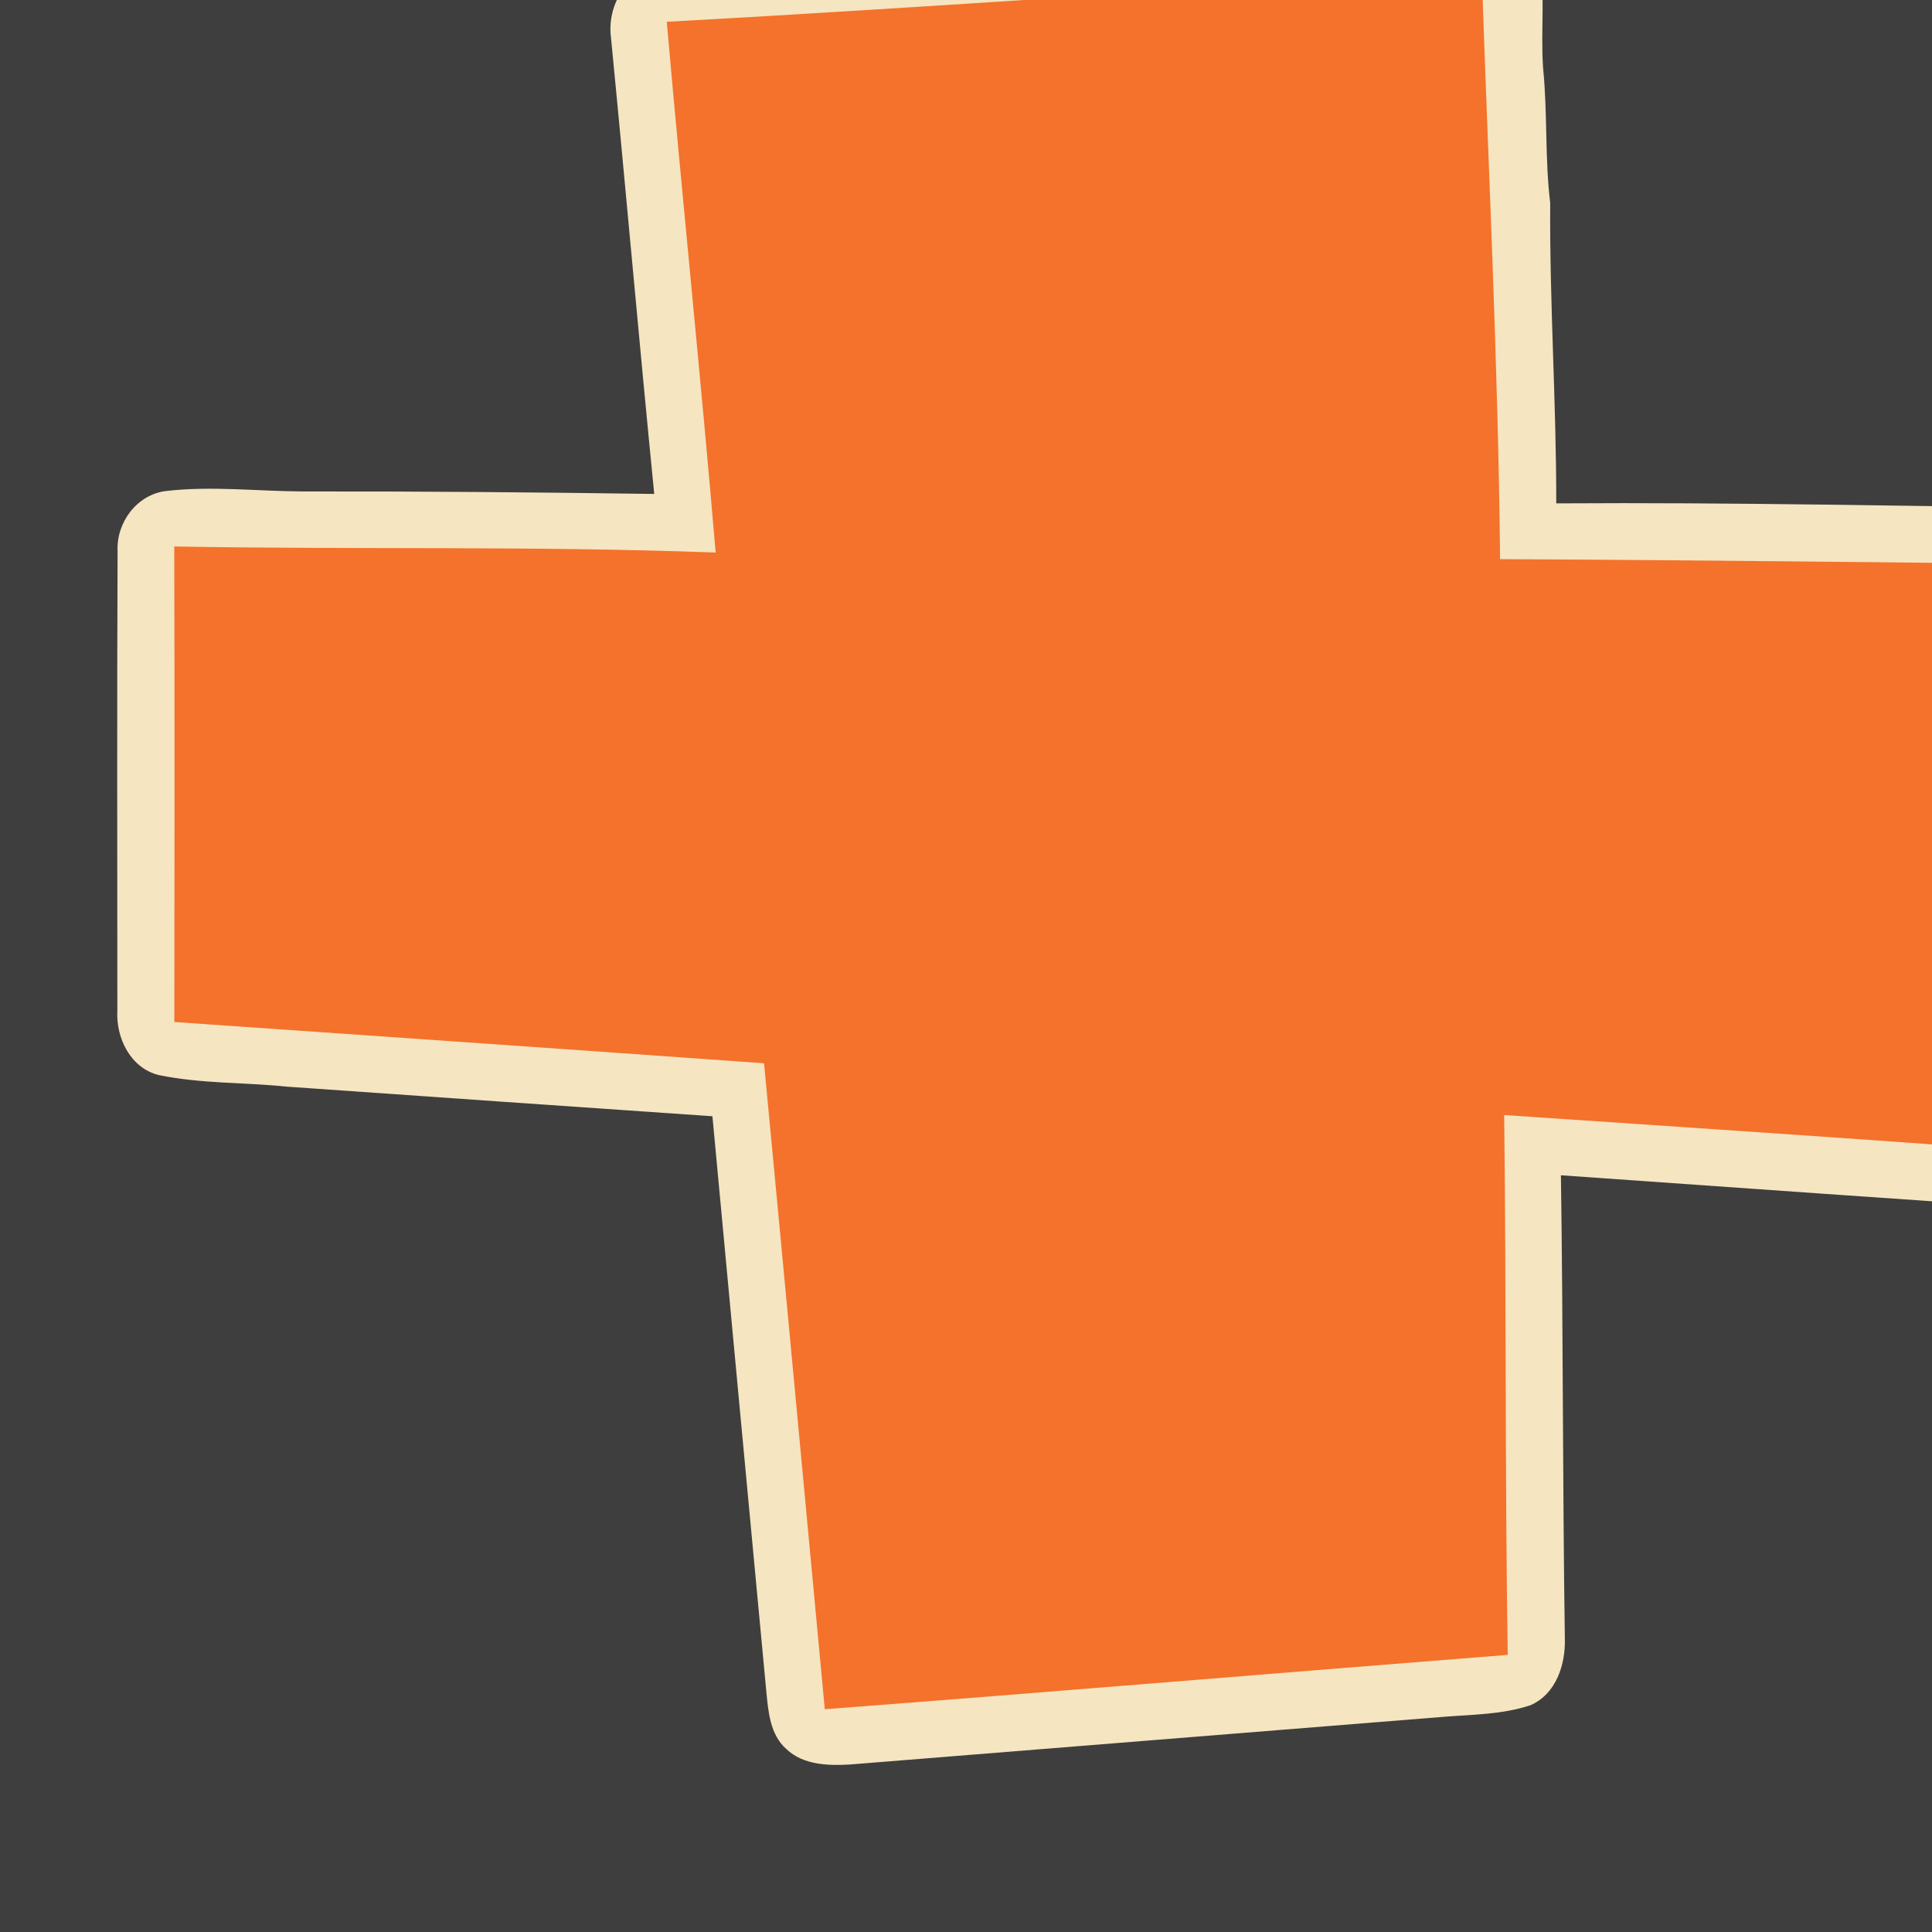
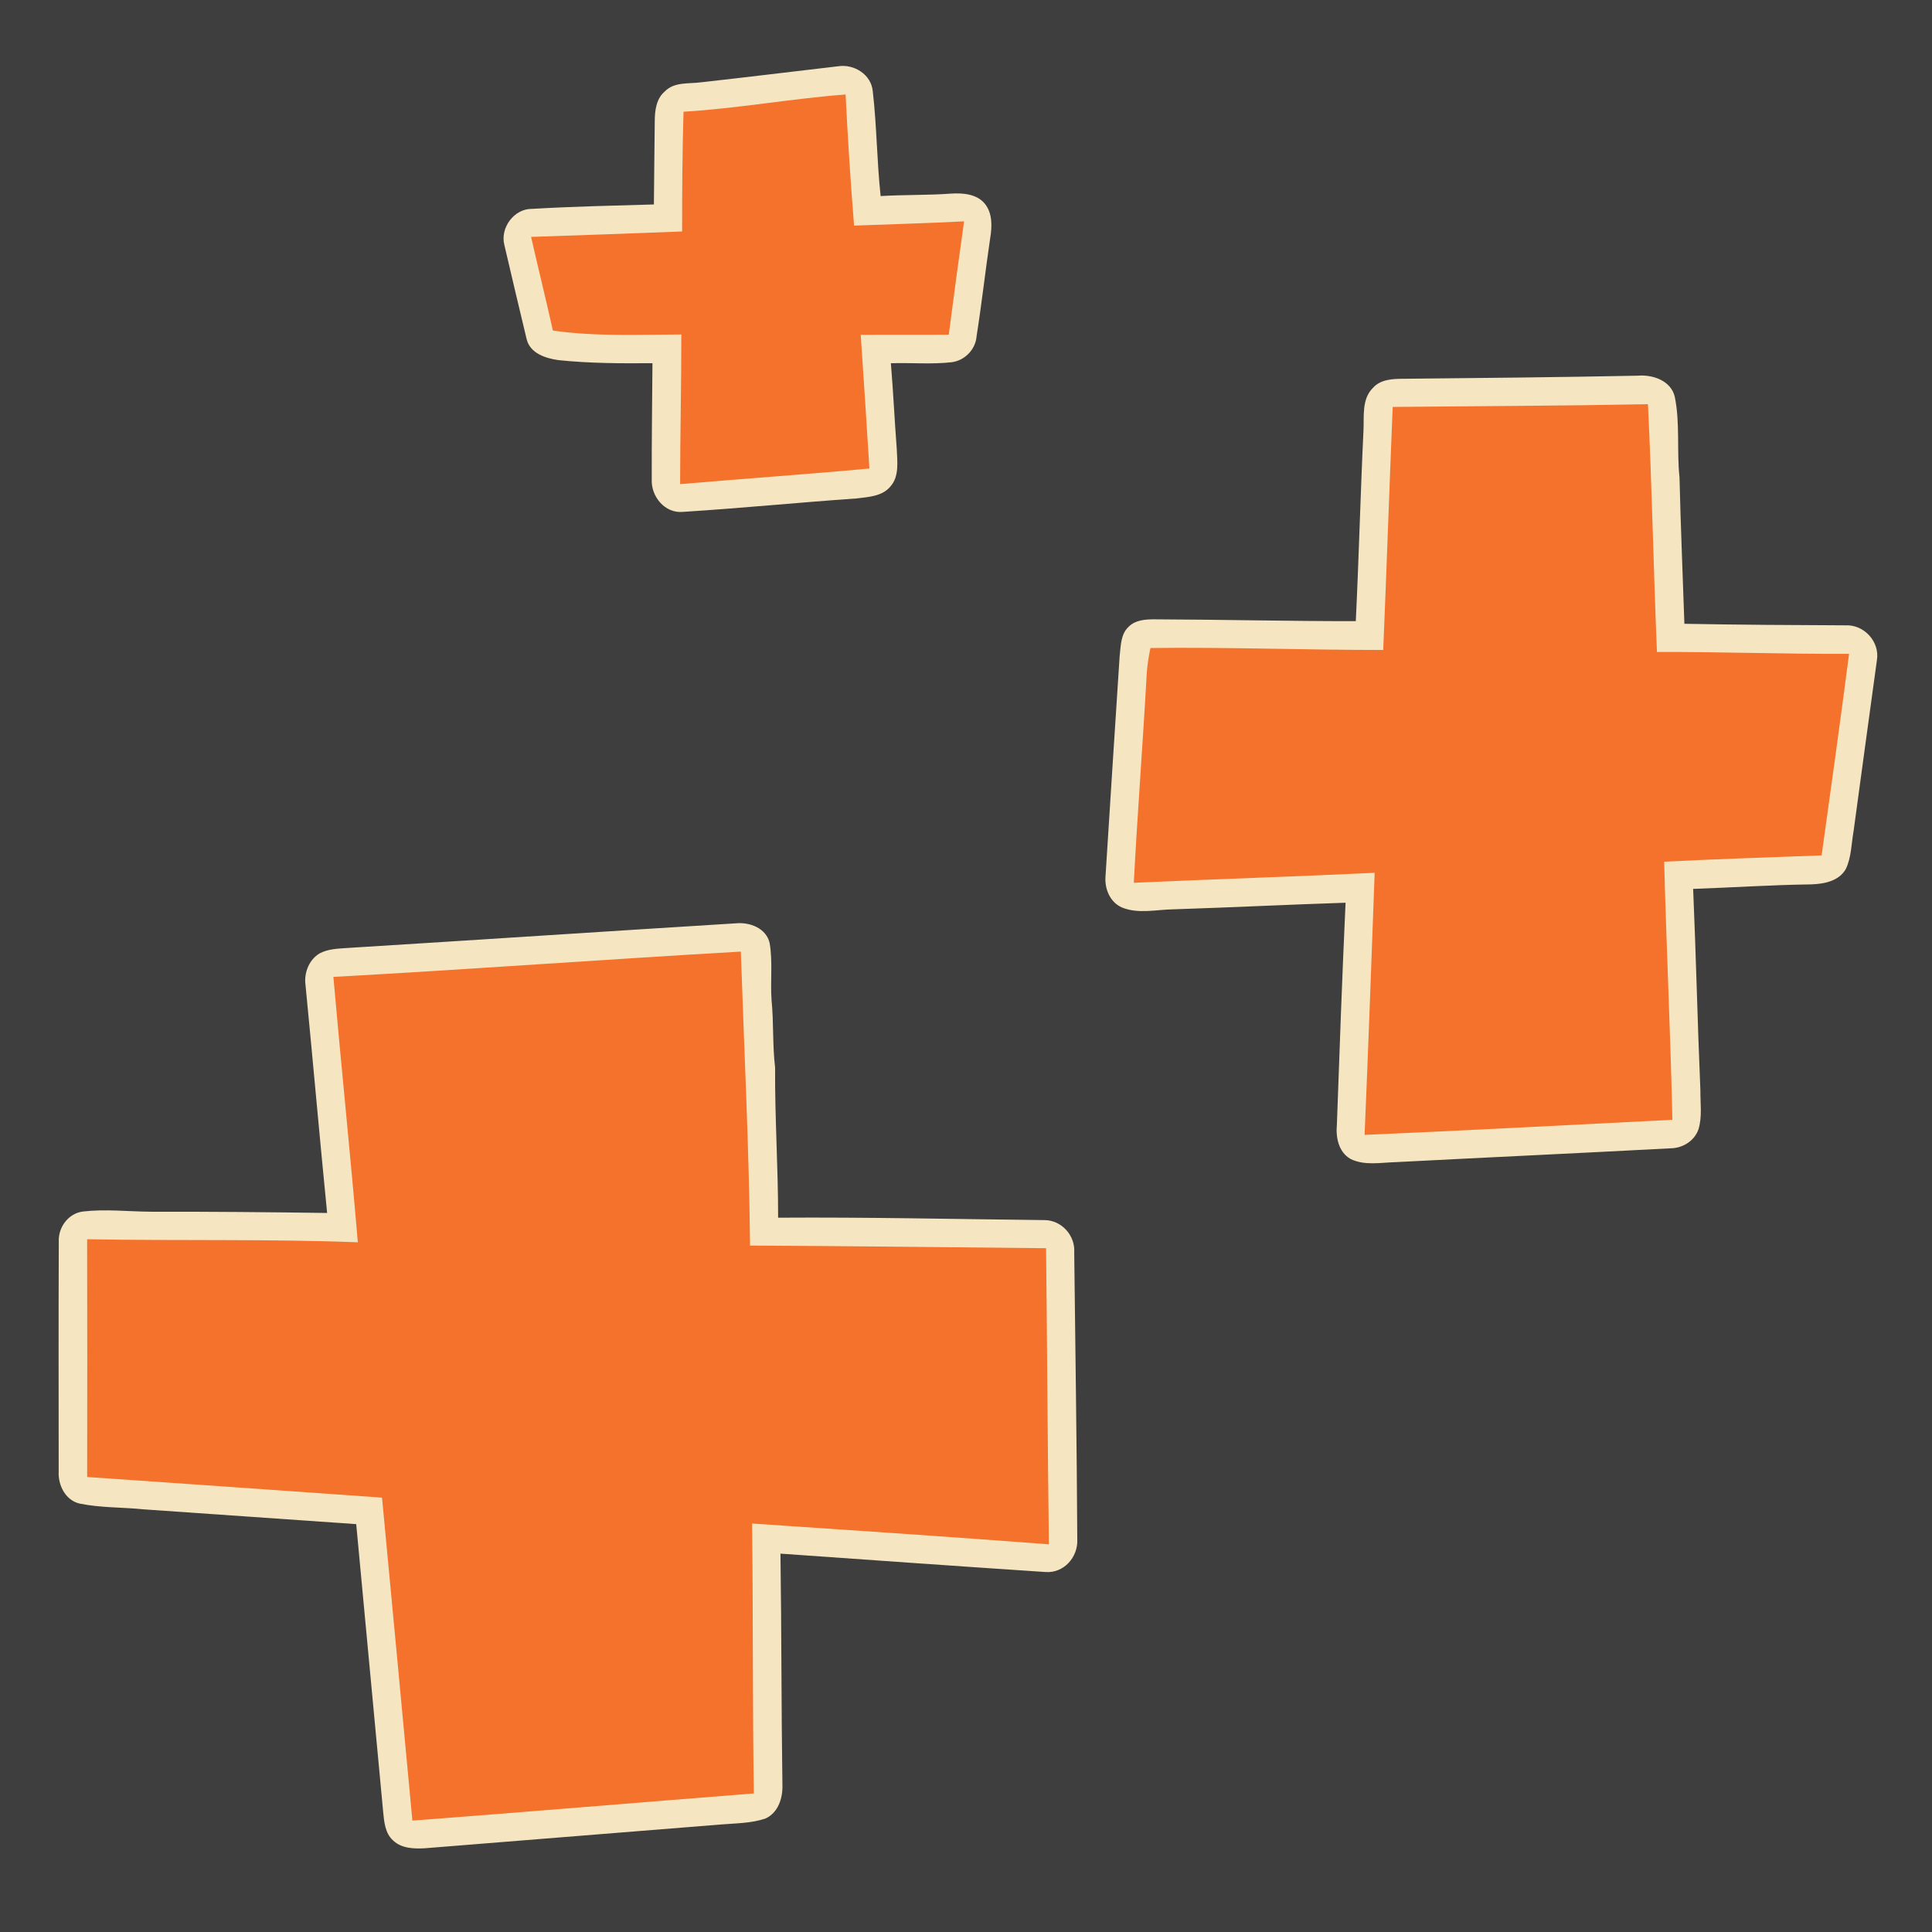
- <svg xmlns="http://www.w3.org/2000/svg" width="512pt" height="512pt" viewBox="0 0 512 512" version="1.1" id="svg2">
+ <svg xmlns="http://www.w3.org/2000/svg" width="1280" height="1280" viewBox="0 0 1024 1024" version="1.1" id="svg2">
  <defs id="defs20" />
-   <path d="m 0,-512 1024,0 0,1024 L 0,512 0,-512 z" id="path4" style="fill:#3e3e3e" />
-   <path d="m 371.56,-468.38 c 24.26,-2.68 48.48,-5.7 72.72,-8.5 8.38,-1.3 17.52,4.38 18.3,13.22 2.16,18.44 2.16,37.1 4.18,55.58 12.38,-0.76 24.82,-0.38 37.2,-1.3 6.28,-0.4 13.72,0.12 18.02,5.36 4.12,5.08 3.86,12.04 2.86,18.14 -2.58,17.32 -4.48,34.72 -7.22,52 -0.48,7.1 -6.32,13.04 -13.32,13.88 -10.66,1.18 -21.42,0.18 -32.12,0.52 1.28,15.1 1.94,30.26 3.12,45.38 0.24,6.72 1.48,14.64 -3.48,20.08 -4.3,5.08 -11.42,5.4 -17.52,6.18 -30.76,2.14 -61.48,5.2 -92.24,7.14 -9.66,0.98 -17.12,-8.2 -16.62,-17.38 -0.06,-20.46 0.22,-40.94 0.38,-61.42 -16.68,0.14 -33.38,0.1 -49.98,-1.64 -6.74,-0.98 -14.86,-3.6 -16.7,-11.06 -4.04,-16.6 -7.88,-33.26 -11.8,-49.88 -2.4,-9.1 5.1,-19.38 14.7,-19.22 21.5,-1.26 43.02,-1.72 64.54,-2.34 0.16,-14.86 0.26,-29.7 0.46,-44.54 0.04,-5.46 0.88,-11.58 5.3,-15.34 5.02,-5.2 12.72,-3.98 19.22,-4.86 z" id="path6" style="fill:#f5e5c1" />
-   <path d="m 362.28,-452.78 c 28.74,-1.72 57.18,-6.96 85.9,-9.14 1.16,23.18 2.62,46.36 4.5,69.5 19.44,-0.74 38.88,-1.24 58.3,-2.26 -2.84,20 -5.52,40.06 -8.12,60.1 -15.56,0.06 -31.12,-0.02 -46.66,0.04 1.58,23.6 3.18,47.22 4.6,70.86 -33.4,3.1 -66.88,5.38 -100.32,8.28 0,-26.44 0.68,-52.88 0.64,-79.32 -22.7,0.04 -45.56,1.18 -68.08,-2.08 -3.7,-16.6 -7.78,-33.08 -11.56,-49.64 26.68,-0.92 53.38,-1.8 80.06,-2.88 -0.02,-21.16 0.12,-42.3 0.74,-63.46 z" id="path8" style="fill:#f4722b" />
-   <path d="m 727.7,-306.42 c 4.04,-4.58 10.62,-4.82 16.28,-4.82 41.36,-0.42 82.7,-0.8 124.04,-1.64 7.9,-0.68 17.6,2.58 19.64,11.14 2.88,14.06 1,28.58 2.52,42.78 0.6,25.86 1.72,51.72 2.58,77.58 28.4,0.54 56.84,0.7 85.26,0.82 9.9,-0.56 18.42,8.64 16.78,18.5 -4.1,30.12 -8.3,60.26 -12.34,90.4 -1.2,6.7 -1.14,13.84 -4.06,20.1 -3.6,6.6 -11.62,8.08 -18.48,8.3 -20.86,0.28 -41.68,1.66 -62.52,2.4 1.54,35.56 2.32,71.14 3.84,106.7 -0.06,6.84 1.02,13.88 -0.96,20.56 -2.04,6.18 -8.32,10.14 -14.72,10.22 -48.58,2.58 -97.2,4.82 -145.8,7.34 -7.96,0.2 -16.6,2 -24.02,-1.74 -6.36,-3.68 -7.82,-11.52 -7.16,-18.26 1.4,-39.18 2.78,-78.34 4.6,-117.5 -30.42,1 -60.82,2.52 -91.26,3.5 -9.04,0.12 -18.6,2.58 -27.28,-0.98 -6.42,-2.82 -9.32,-10.12 -8.68,-16.8 2.48,-38.84 4.92,-77.68 7.48,-116.52 0.64,-5.34 0.5,-11.56 4.78,-15.48 3.58,-3.62 8.94,-3.94 13.72,-3.92 35.56,0.12 71.1,1 106.66,0.96 1.64,-33.72 2.46,-67.48 4.08,-101.2 0.34,-7.56 -0.96,-16.6 5.02,-22.44 z" id="path10" style="fill:#f5e5c1" />
-   <path d="m 738.16,-296.32 c 45.1,-0.42 90.2,-0.58 135.28,-1.44 2.16,43.74 2.94,87.56 4.78,131.32 33.94,-0.1 67.88,1.14 101.82,1 -4.62,35.64 -9.58,71.22 -14.54,106.82 -27.82,1.04 -55.66,1.92 -83.46,3.34 1.2,45.62 3.36,91.2 4.36,136.8 -54.38,2.72 -108.76,5.64 -163.14,7.98 2,-46.3 3.62,-92.6 5.34,-138.9 -42.54,2.06 -85.12,3.34 -127.66,5.28 1.92,-36.66 4.76,-73.26 6.8,-109.9 0.26,-4.88 1,-9.74 2.02,-14.52 41.14,-0.52 82.26,1.06 123.38,1.04 1.8,-42.94 3.24,-85.88 5.02,-128.82 z" id="path12" style="fill:#f4722b" />
-   <path d="m 183.88,-9.54 c 68.72,-4.26 137.42,-8.82 206.14,-13.08 7.4,-0.74 16.24,2.62 17.94,10.62 1.64,9.92 0.28,20.08 0.98,30.08 1.2,11.88 0.44,23.84 1.88,35.7 -0.18,26.56 1.64,53.06 1.6,79.62 47.1,-0.32 94.2,0.76 141.3,1.28 9,0.08 16.26,8.24 15.64,17.16 0.56,50.7 1.38,101.42 1.62,152.14 0.44,9.38 -7.18,17.98 -16.88,17.22 -46.82,-3.1 -93.62,-6.44 -140.44,-9.74 0.6,40.88 0.44,81.78 1.04,122.68 0.22,6.94 -2.26,14.74 -9.1,17.76 -7.48,2.5 -15.52,2.46 -23.32,3.1 -52.4,4.18 -104.78,8.44 -157.16,12.62 -5.74,0.32 -12.28,0.12 -16.7,-4.08 -4.34,-3.8 -4.82,-9.92 -5.34,-15.28 -4.78,-50.82 -9.54,-101.62 -14.28,-152.44 -37.56,-2.58 -75.12,-5.2 -112.68,-7.84 -11.34,-1.16 -22.86,-0.76 -34.06,-3.08 -7.42,-1.82 -11.34,-9.76 -10.96,-16.96 0,-40.62 -0.12,-81.26 0.06,-121.88 -0.36,-7.62 5.14,-15.02 12.86,-15.94 11.96,-1.38 24.04,0.04 36.04,0.12 31.1,-0.06 62.22,0.22 93.32,0.66 -4,-40.28 -7.52,-80.6 -11.46,-120.88 -0.86,-6.34 1.84,-13.32 7.44,-16.68 4.42,-2.4 9.6,-2.52 14.52,-2.88 z" id="path14" style="fill:#f5e5c1" />
-   <path d="m 176.7,5.78 c 72.02,-3.96 143.96,-9.28 215.96,-13.42 1.74,51.94 4.36,103.84 4.88,155.82 52.3,0.24 104.6,0.9 156.9,1.4 0.6,52.32 0.8,104.64 1.5,156.94 -52.42,-4 -104.88,-7.5 -157.32,-11.02 0.58,47.68 0.2,95.38 0.94,143.06 -60.32,4.74 -120.64,9.82 -180.98,14.4 C 213.22,395.9 207.92,338.84 202.48,281.78 150.4,278.04 98.3,274.48 46.2,270.84 c 0.06,-42 0.08,-84.02 -0.02,-126.02 47.82,0.88 95.68,-0.2 143.48,1.62 C 185.68,99.52 180.82,52.68 176.7,5.78 z" id="path16" style="fill:#f4722b" />
+   <path d="m 0,0 1024,0 0,1024 L 0,1024 0,0 z" id="path4" style="fill:#3e3e3e" />
+   <path d="m 371.56,43.62 c 24.26,-2.68 48.48,-5.7 72.72,-8.5 8.38,-1.3 17.52,4.38 18.3,13.22 2.16,18.44 2.16,37.1 4.18,55.58 12.38,-0.76 24.82,-0.38 37.2,-1.3 6.28,-0.4 13.72,0.12 18.02,5.36 4.12,5.08 3.86,12.04 2.86,18.14 -2.58,17.32 -4.48,34.72 -7.22,52 -0.48,7.1 -6.32,13.04 -13.32,13.88 -10.66,1.18 -21.42,0.18 -32.12,0.52 1.28,15.1 1.94,30.26 3.12,45.38 0.24,6.72 1.48,14.64 -3.48,20.08 -4.3,5.08 -11.42,5.4 -17.52,6.18 -30.76,2.14 -61.48,5.2 -92.24,7.14 -9.66,0.98 -17.12,-8.2 -16.62,-17.38 -0.06,-20.46 0.22,-40.94 0.38,-61.42 -16.68,0.14 -33.38,0.1 -49.98,-1.64 -6.74,-0.98 -14.86,-3.6 -16.7,-11.06 -4.04,-16.6 -7.88,-33.26 -11.8,-49.88 -2.4,-9.1 5.1,-19.38 14.7,-19.22 21.5,-1.26 43.02,-1.72 64.54,-2.34 0.16,-14.86 0.26,-29.7 0.46,-44.54 0.04,-5.46 0.88,-11.58 5.3,-15.34 5.02,-5.2 12.72,-3.98 19.22,-4.86 z" id="path6" style="fill:#f5e5c1" />
+   <path d="m 362.28,59.22 c 28.74,-1.72 57.18,-6.96 85.9,-9.14 1.16,23.18 2.62,46.36 4.5,69.5 19.44,-0.74 38.88,-1.24 58.3,-2.26 -2.84,20 -5.52,40.06 -8.12,60.1 -15.56,0.06 -31.12,-0.02 -46.66,0.04 1.58,23.6 3.18,47.22 4.6,70.86 -33.4,3.1 -66.88,5.38 -100.32,8.28 0,-26.44 0.68,-52.88 0.64,-79.32 -22.7,0.04 -45.56,1.18 -68.08,-2.08 -3.7,-16.6 -7.78,-33.08 -11.56,-49.64 26.68,-0.92 53.38,-1.8 80.06,-2.88 -0.02,-21.16 0.12,-42.3 0.74,-63.46 z" id="path8" style="fill:#f4722b" />
+   <path d="m 727.7,205.58 c 4.04,-4.58 10.62,-4.82 16.28,-4.82 41.36,-0.42 82.7,-0.8 124.04,-1.64 7.9,-0.68 17.6,2.58 19.64,11.14 2.88,14.06 1,28.58 2.52,42.78 0.6,25.86 1.72,51.72 2.58,77.58 28.4,0.54 56.84,0.7 85.26,0.82 9.9,-0.56 18.42,8.64 16.78,18.5 -4.1,30.12 -8.3,60.26 -12.34,90.4 -1.2,6.7 -1.14,13.84 -4.06,20.1 -3.6,6.6 -11.62,8.08 -18.48,8.3 -20.86,0.28 -41.68,1.66 -62.52,2.4 1.54,35.56 2.32,71.14 3.84,106.7 -0.06,6.84 1.02,13.88 -0.96,20.56 -2.04,6.18 -8.32,10.14 -14.72,10.22 -48.58,2.58 -97.2,4.82 -145.8,7.34 -7.96,0.2 -16.6,2 -24.02,-1.74 -6.36,-3.68 -7.82,-11.52 -7.16,-18.26 1.4,-39.18 2.78,-78.34 4.6,-117.5 -30.42,1 -60.82,2.52 -91.26,3.5 -9.04,0.12 -18.6,2.58 -27.28,-0.98 -6.42,-2.82 -9.32,-10.12 -8.68,-16.8 2.48,-38.84 4.92,-77.68 7.48,-116.52 0.64,-5.34 0.5,-11.56 4.78,-15.48 3.58,-3.62 8.94,-3.94 13.72,-3.92 35.56,0.12 71.1,1 106.66,0.96 1.64,-33.72 2.46,-67.48 4.08,-101.2 0.34,-7.56 -0.96,-16.6 5.02,-22.44 z" id="path10" style="fill:#f5e5c1" />
+   <path d="m 738.16,215.68 c 45.1,-0.42 90.2,-0.58 135.28,-1.44 2.16,43.74 2.94,87.56 4.78,131.32 33.94,-0.1 67.88,1.14 101.82,1 -4.62,35.64 -9.58,71.22 -14.54,106.82 -27.82,1.04 -55.66,1.92 -83.46,3.34 1.2,45.62 3.36,91.2 4.36,136.8 -54.38,2.72 -108.76,5.64 -163.14,7.98 2,-46.3 3.62,-92.6 5.34,-138.9 -42.54,2.06 -85.12,3.34 -127.66,5.28 1.92,-36.66 4.76,-73.26 6.8,-109.9 0.26,-4.88 1,-9.74 2.02,-14.52 41.14,-0.52 82.26,1.06 123.38,1.04 1.8,-42.94 3.24,-85.88 5.02,-128.82 z" id="path12" style="fill:#f4722b" />
+   <path d="m 183.88,502.46 c 68.72,-4.26 137.42,-8.82 206.14,-13.08 7.4,-0.74 16.24,2.62 17.94,10.62 1.64,9.92 0.28,20.08 0.98,30.08 1.2,11.88 0.44,23.84 1.88,35.7 -0.18,26.56 1.64,53.06 1.6,79.62 47.1,-0.32 94.2,0.76 141.3,1.28 9,0.08 16.26,8.24 15.64,17.16 0.56,50.7 1.38,101.42 1.62,152.14 0.44,9.38 -7.18,17.98 -16.88,17.22 -46.82,-3.1 -93.62,-6.44 -140.44,-9.74 0.6,40.88 0.44,81.78 1.04,122.68 0.22,6.94 -2.26,14.74 -9.1,17.76 -7.48,2.5 -15.52,2.46 -23.32,3.1 -52.4,4.18 -104.78,8.44 -157.16,12.62 -5.74,0.32 -12.28,0.12 -16.7,-4.08 -4.34,-3.8 -4.82,-9.92 -5.34,-15.28 -4.78,-50.82 -9.54,-101.62 -14.28,-152.44 -37.56,-2.58 -75.12,-5.2 -112.68,-7.84 -11.34,-1.16 -22.86,-0.76 -34.06,-3.08 -7.42,-1.82 -11.34,-9.76 -10.96,-16.96 0,-40.62 -0.12,-81.26 0.06,-121.88 -0.36,-7.62 5.14,-15.02 12.86,-15.94 11.96,-1.38 24.04,0.04 36.04,0.12 31.1,-0.06 62.22,0.22 93.32,0.66 -4,-40.28 -7.52,-80.6 -11.46,-120.88 -0.86,-6.34 1.84,-13.32 7.44,-16.68 4.42,-2.4 9.6,-2.52 14.52,-2.88 z" id="path14" style="fill:#f5e5c1" />
+   <path d="m 176.7,517.78 c 72.02,-3.96 143.96,-9.28 215.96,-13.42 1.74,51.94 4.36,103.84 4.88,155.82 52.3,0.24 104.6,0.9 156.9,1.4 0.6,52.32 0.8,104.64 1.5,156.94 -52.42,-4 -104.88,-7.5 -157.32,-11.02 0.58,47.68 0.2,95.38 0.94,143.06 -60.32,4.74 -120.64,9.82 -180.98,14.4 C 213.22,907.9 207.92,850.84 202.48,793.78 150.4,790.04 98.3,786.48 46.2,782.84 c 0.06,-42 0.08,-84.02 -0.02,-126.02 47.82,0.88 95.68,-0.2 143.48,1.62 -3.98,-46.92 -8.84,-93.76 -12.96,-140.66 z" id="path16" style="fill:#f4722b" />
</svg>
